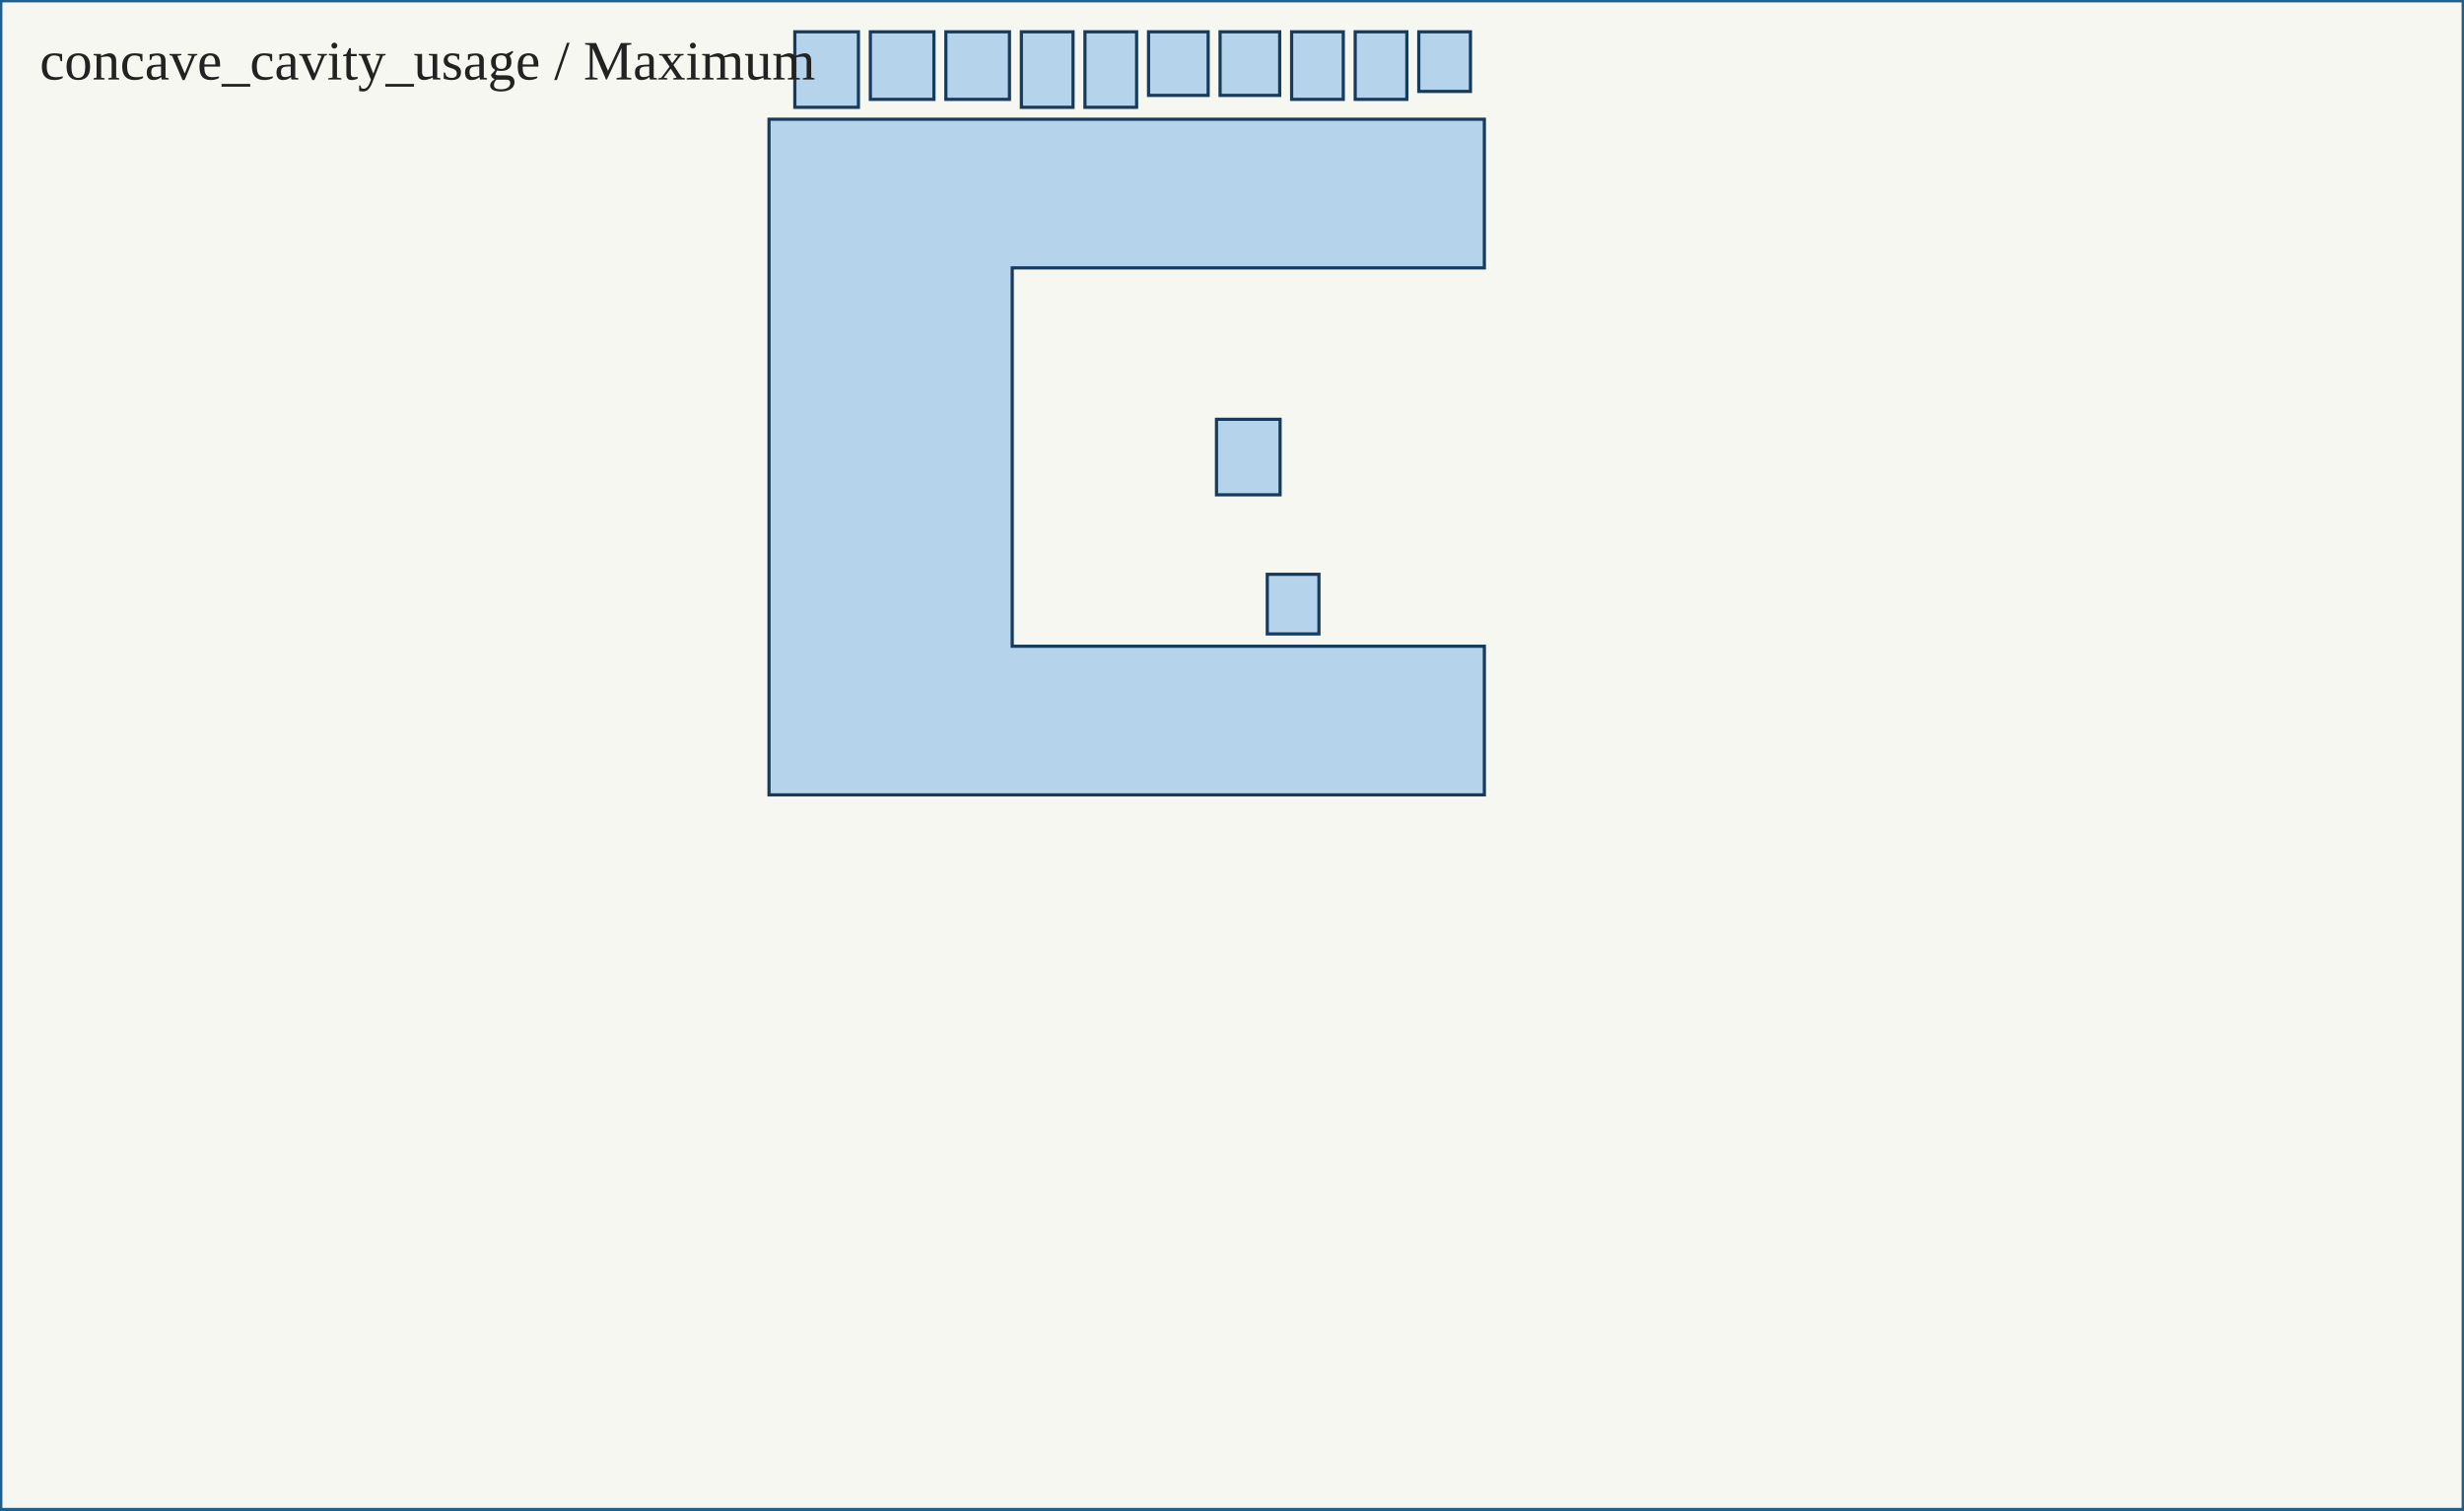
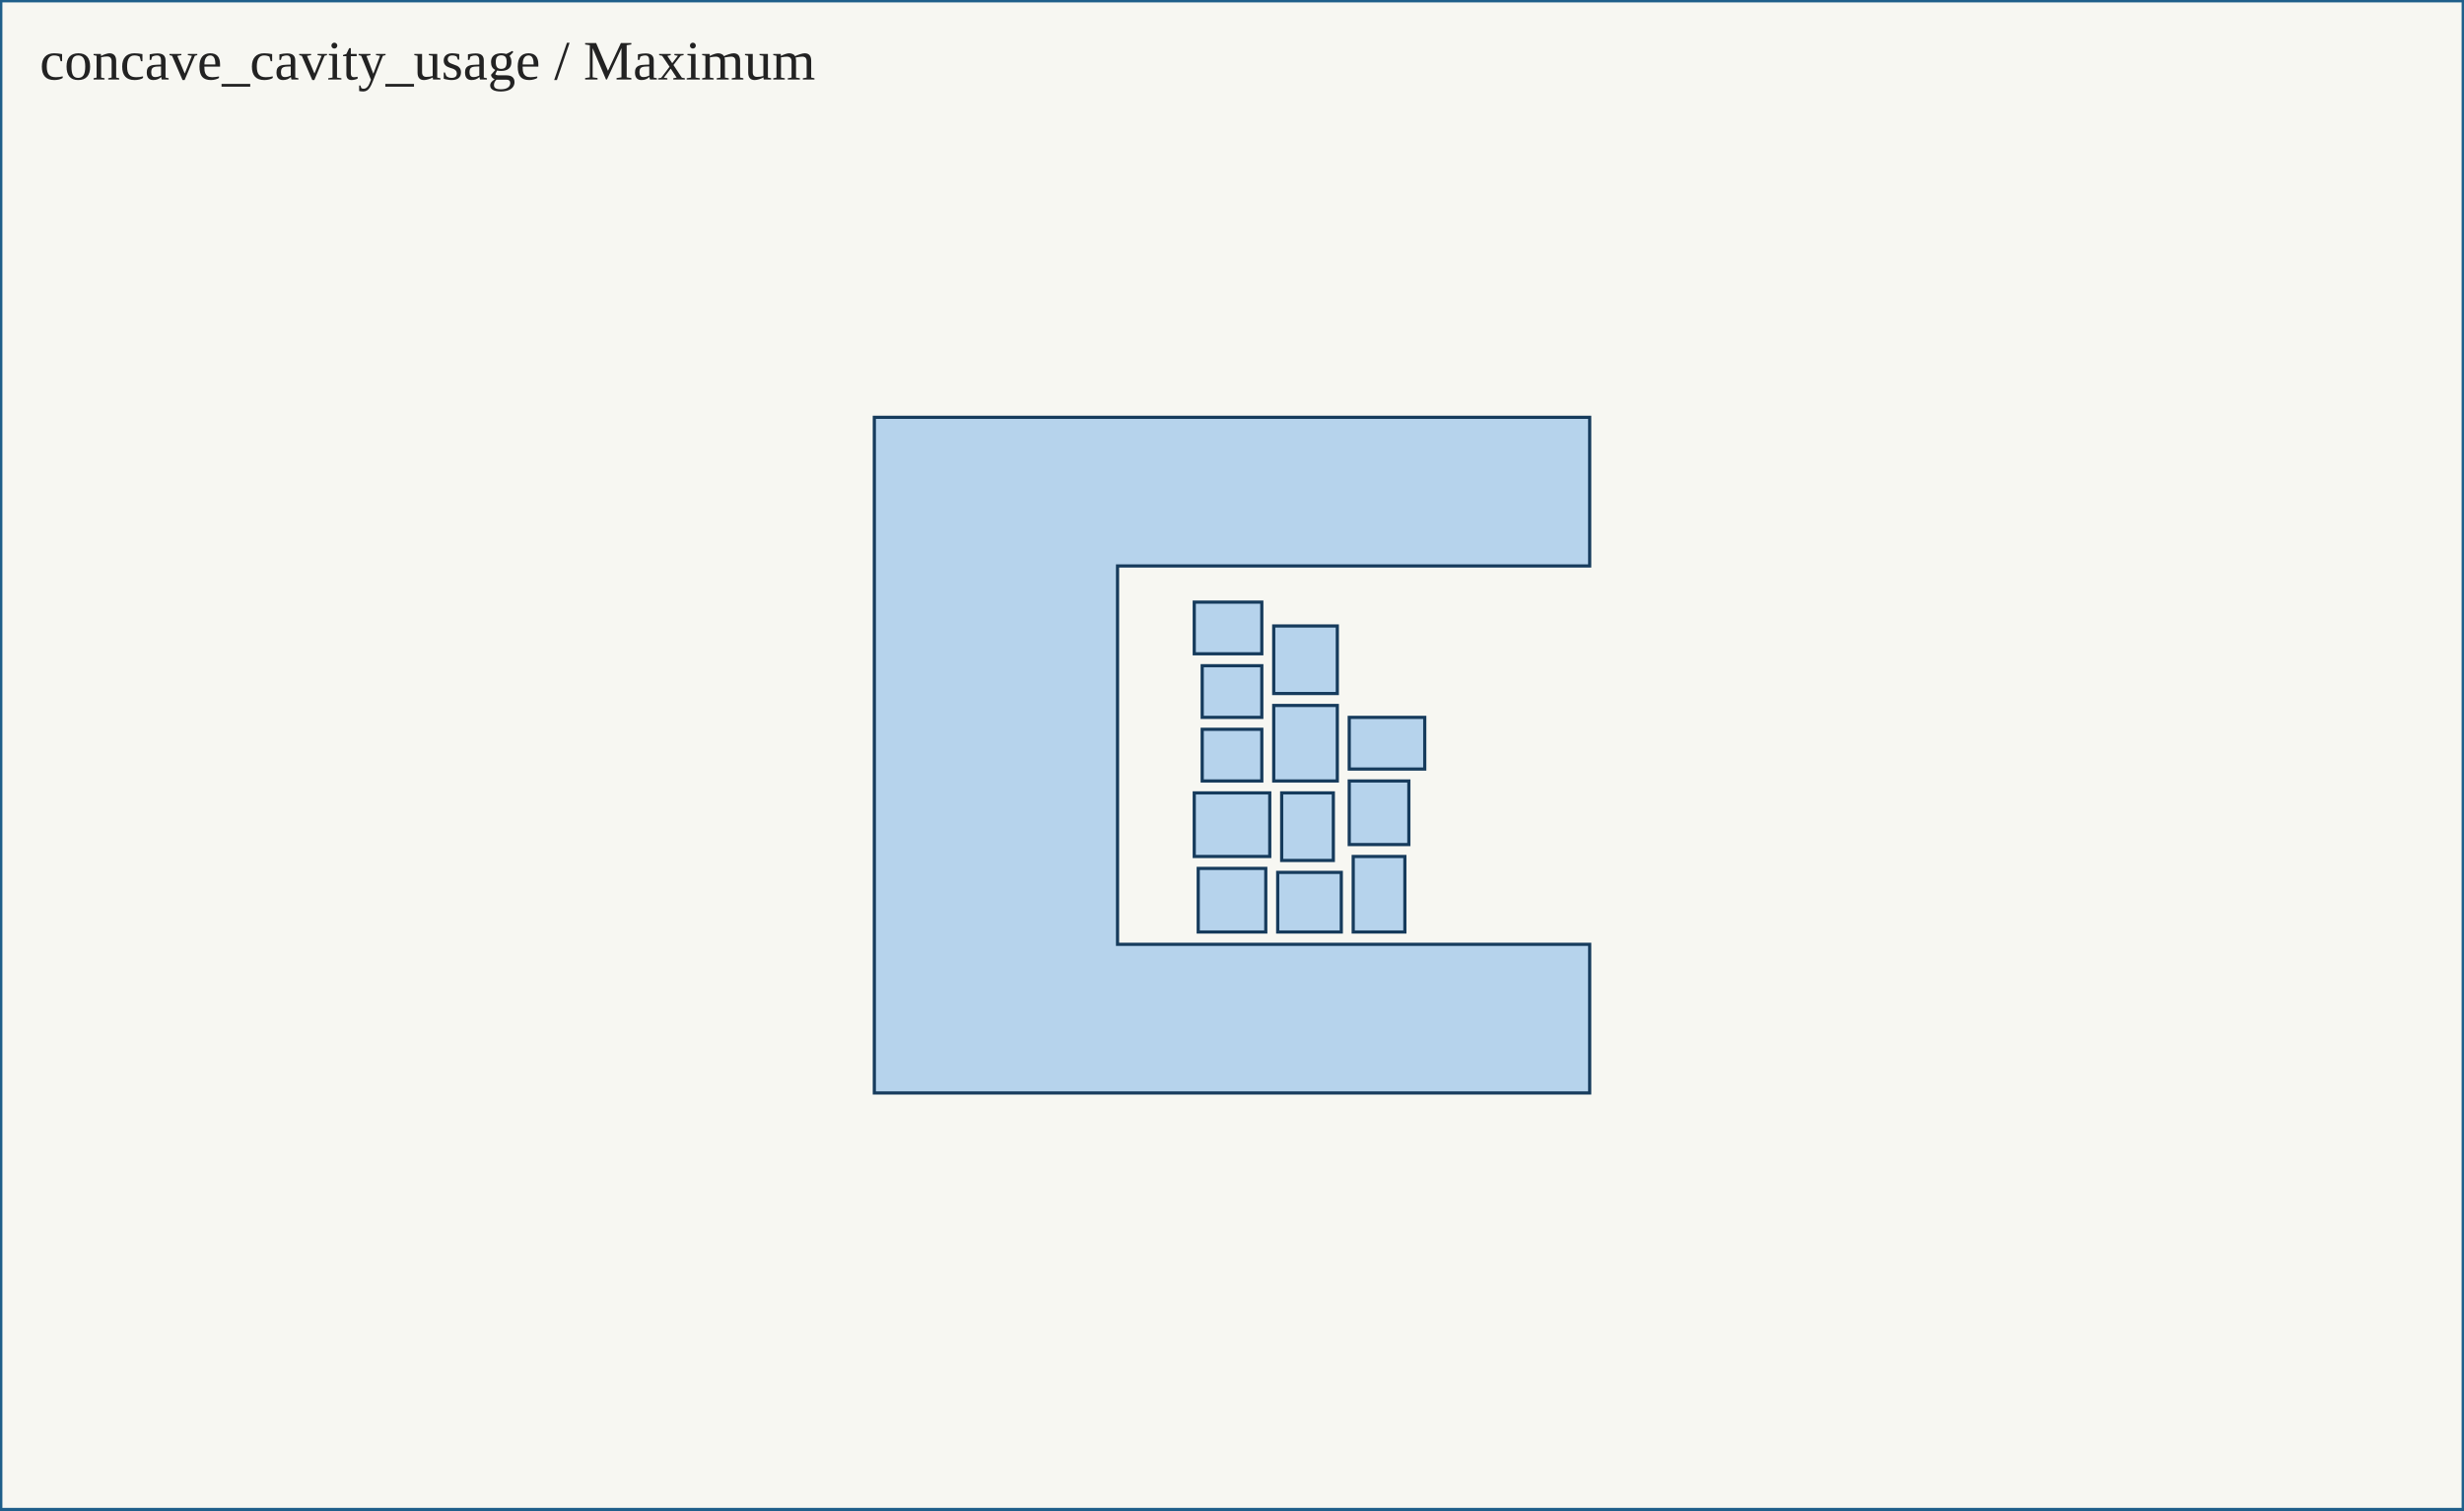
<svg xmlns="http://www.w3.org/2000/svg" width="620.000" height="380.000" viewBox="0 0 620.000 380.000">
  <rect x="0" y="0" width="620.000" height="380.000" fill="#f7f7f2" />
  <g fill="none" stroke="#2a2a2a" stroke-width="1.2">
    <path d="M 0.000 0.000 L 620.000 0.000 L 620.000 380.000 L 0.000 380.000 L 0.000 0.000 Z" stroke="#1f5f8b" />
  </g>
  <g fill="#86b8e7" fill-opacity="0.58" stroke="#163b5c" stroke-width="0.8">
    <g id="part-0">
-       <path d="M 193.500 30.000 L 373.500 30.000 L 373.500 67.400 L 254.700 67.400 L 254.700 162.600 L 373.500 162.600 L 373.500 200.000 L 193.500 200.000 L 193.500 30.000 Z" />
+       <path d="M 220.000 105.000 L 400.000 105.000 L 400.000 142.400 L 281.200 142.400 L 281.200 237.600 L 400.000 237.600 L 400.000 275.000 L 220.000 275.000 L 220.000 105.000 Z" />
    </g>
    <g id="part-1">
-       <path d="M 370.000 23.000 L 370.000 8.000 L 357.000 8.000 L 357.000 23.000 L 370.000 23.000 Z" />
+       <path d="M 302.500 167.500 L 317.500 167.500 L 317.500 180.500 L 302.500 180.500 L 302.500 167.500 Z" />
    </g>
    <g id="part-2">
-       <path d="M 235.000 8.000 L 235.000 25.000 L 219.000 25.000 L 219.000 8.000 L 235.000 8.000 Z" />
+       <path d="M 336.500 157.500 L 336.500 174.500 L 320.500 174.500 L 320.500 157.500 L 336.500 157.500 Z" />
    </g>
    <g id="part-3">
-       <path d="M 270.000 8.000 L 270.000 27.000 L 257.000 27.000 L 257.000 8.000 L 270.000 8.000 Z" />
+       <path d="M 353.500 215.500 L 353.500 234.500 L 340.500 234.500 L 340.500 215.500 L 353.500 215.500 Z" />
    </g>
    <g id="part-4">
-       <path d="M 289.000 8.000 L 304.000 8.000 L 304.000 24.000 L 289.000 24.000 L 289.000 8.000 Z" />
+       <path d="M 339.500 196.500 L 354.500 196.500 L 354.500 212.500 L 339.500 212.500 L 339.500 196.500 Z" />
    </g>
    <g id="part-5">
-       <path d="M 338.000 8.000 L 338.000 25.000 L 325.000 25.000 L 325.000 8.000 L 338.000 8.000 Z" />
+       <path d="M 300.500 151.500 L 317.500 151.500 L 317.500 164.500 L 300.500 164.500 L 300.500 151.500 Z" />
    </g>
    <g id="part-6">
-       <path d="M 322.100 105.500 L 322.100 124.500 L 306.100 124.500 L 306.100 105.500 L 322.100 105.500 Z" />
+       <path d="M 300.500 199.500 L 319.500 199.500 L 319.500 215.500 L 300.500 215.500 L 300.500 199.500 Z" />
    </g>
    <g id="part-7">
-       <path d="M 331.875 144.500 L 331.875 159.500 L 318.875 159.500 L 318.875 144.500 L 331.875 144.500 Z" />
+       <path d="M 302.500 183.500 L 317.500 183.500 L 317.500 196.500 L 302.500 196.500 L 302.500 183.500 Z" />
    </g>
    <g id="part-8">
-       <path d="M 254.000 8.000 L 254.000 25.000 L 238.000 25.000 L 238.000 8.000 L 254.000 8.000 Z" />
+       <path d="M 301.500 218.500 L 318.500 218.500 L 318.500 234.500 L 301.500 234.500 L 301.500 218.500 Z" />
    </g>
    <g id="part-9">
-       <path d="M 286.000 8.000 L 286.000 27.000 L 273.000 27.000 L 273.000 8.000 L 286.000 8.000 Z" />
+       <path d="M 339.500 180.500 L 358.500 180.500 L 358.500 193.500 L 339.500 193.500 L 339.500 180.500 Z" />
    </g>
    <g id="part-10">
-       <path d="M 307.000 8.000 L 322.000 8.000 L 322.000 24.000 L 307.000 24.000 L 307.000 8.000 Z" />
+       <path d="M 337.500 219.500 L 337.500 234.500 L 321.500 234.500 L 321.500 219.500 L 337.500 219.500 Z" />
    </g>
    <g id="part-11">
-       <path d="M 354.000 8.000 L 354.000 25.000 L 341.000 25.000 L 341.000 8.000 L 354.000 8.000 Z" />
+       <path d="M 335.500 199.500 L 335.500 216.500 L 322.500 216.500 L 322.500 199.500 L 335.500 199.500 Z" />
    </g>
    <g id="part-12">
-       <path d="M 216.000 8.000 L 216.000 27.000 L 200.000 27.000 L 200.000 8.000 L 216.000 8.000 Z" />
+       <path d="M 336.500 177.500 L 336.500 196.500 L 320.500 196.500 L 320.500 177.500 L 336.500 177.500 Z" />
    </g>
  </g>
  <text x="10" y="20" font-size="14" fill="#222">concave_cavity_usage / Maximum</text>
</svg>
